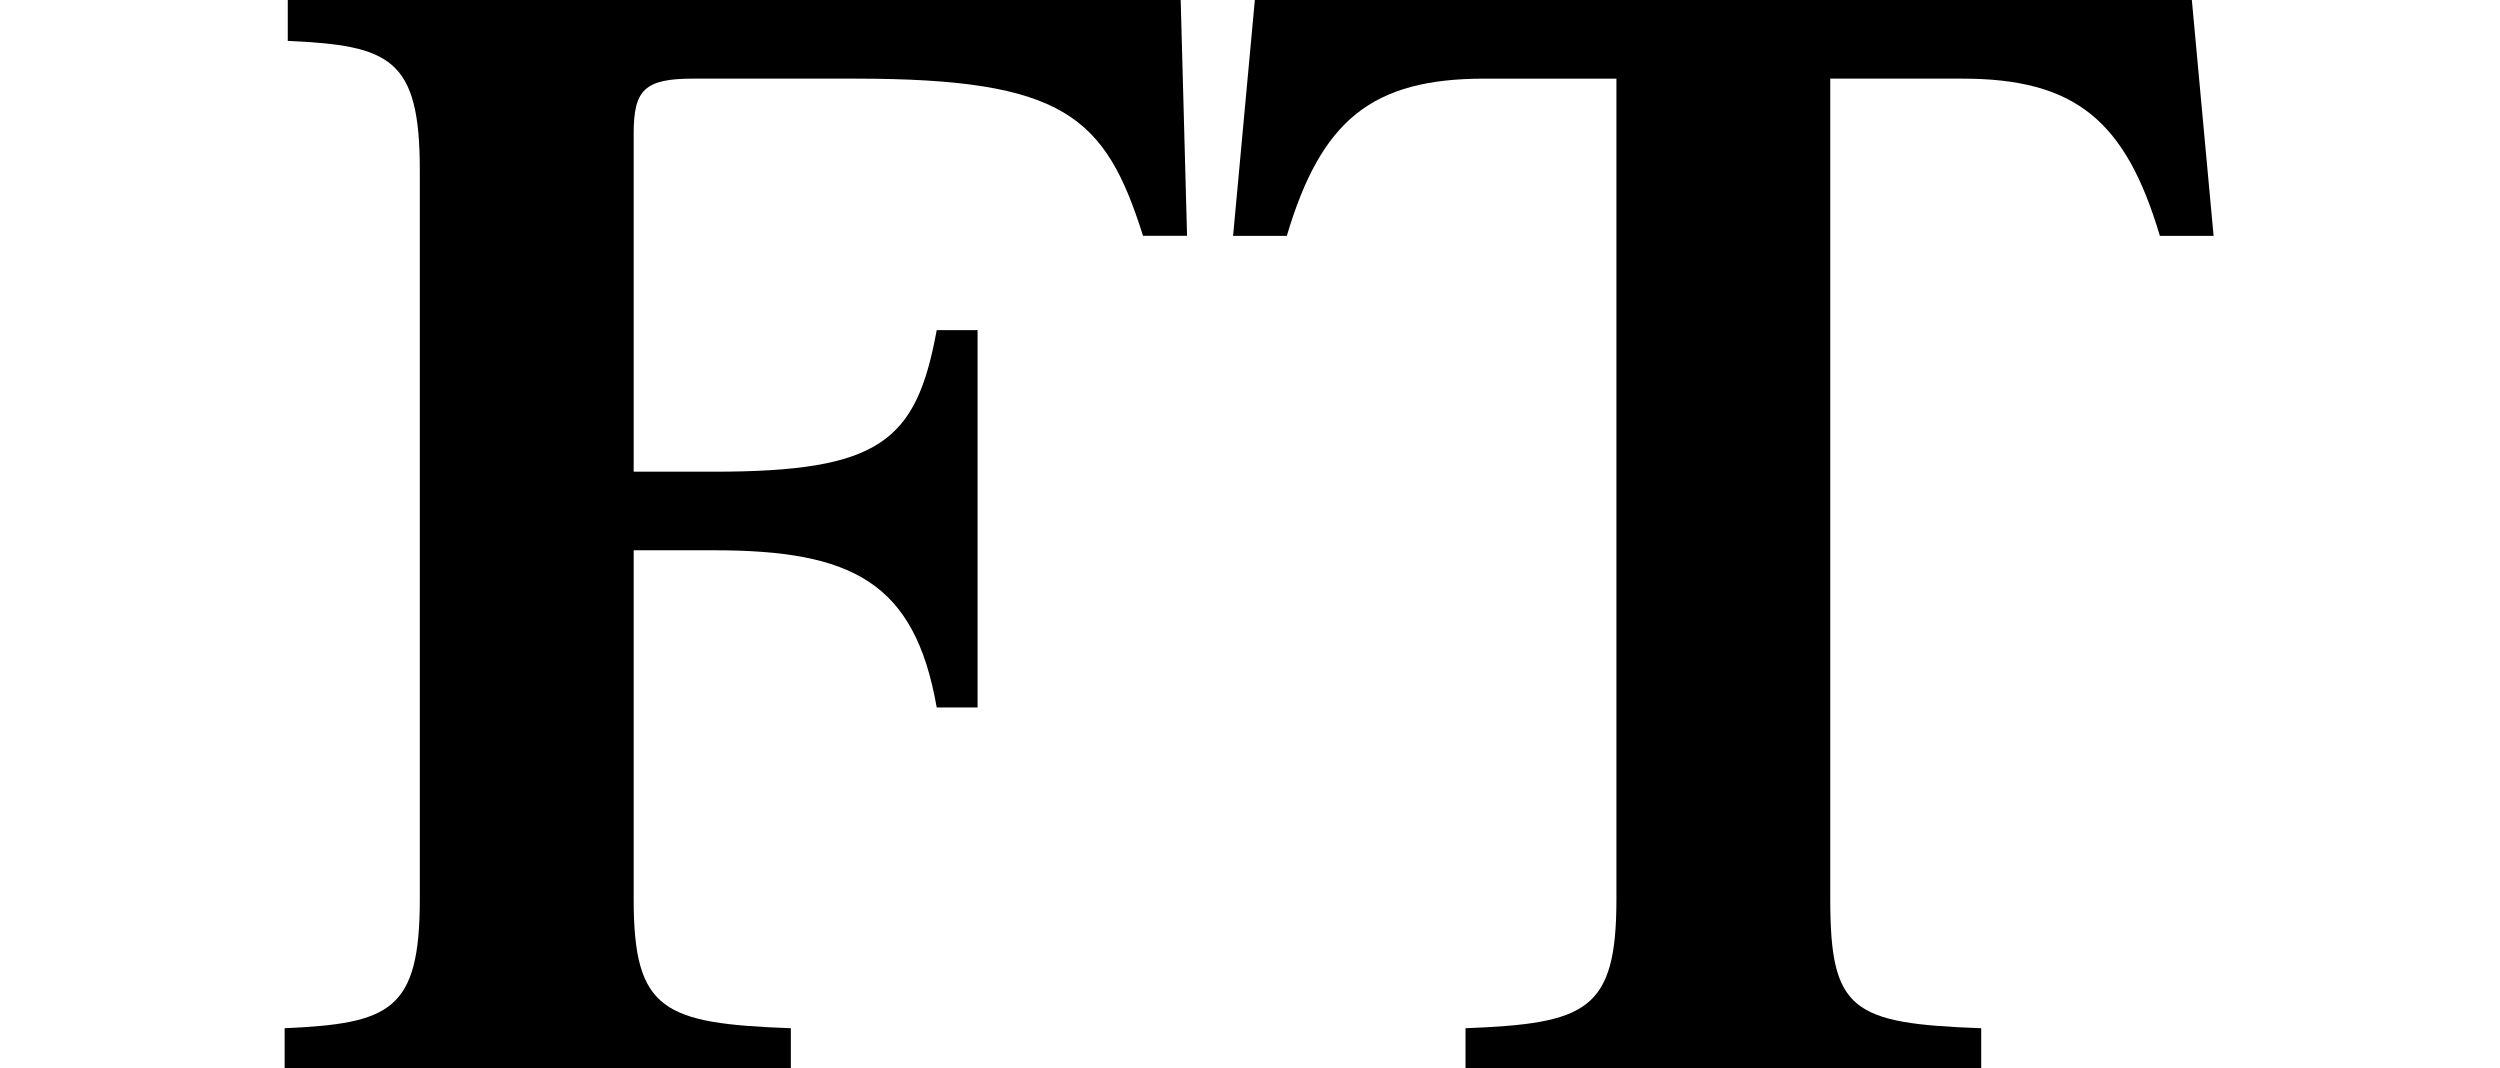
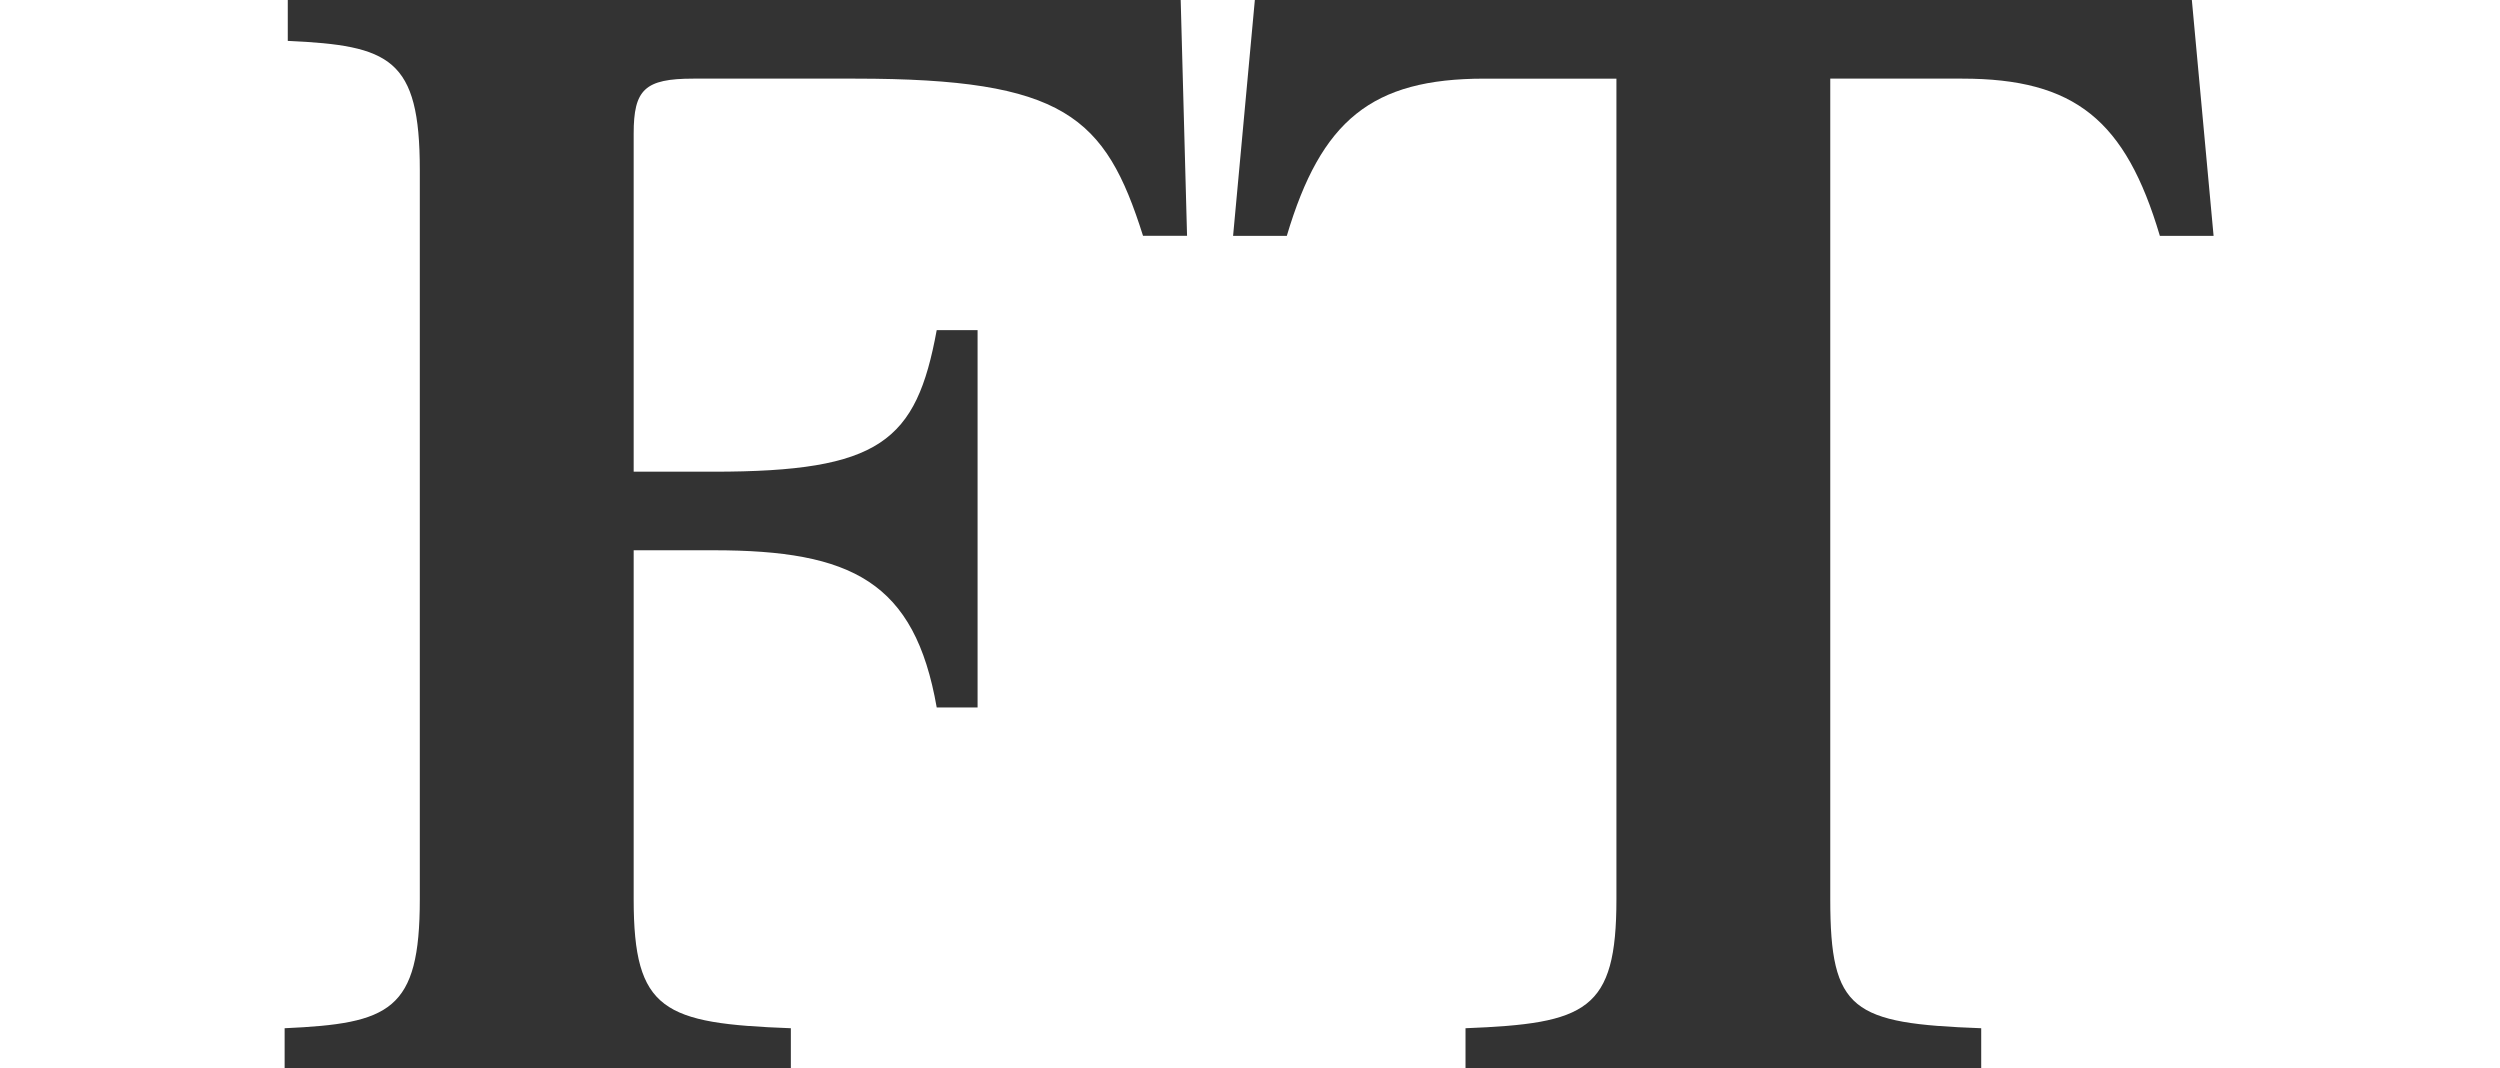
- <svg xmlns="http://www.w3.org/2000/svg" viewBox="0 0 208.833 115.417" width="82" height="35" class="o-ft-header__logo__ft-initials">
+ <svg xmlns="http://www.w3.org/2000/svg" fill="#333333" viewBox="0 0 208.833 115.417" width="82" height="35" class="o-ft-header__logo__ft-initials">
  <path d="M37.753,97.264c0,12.081,3.225,13.439,17.001,13.952v4.421H0v-4.421c11.393-0.513,14.621-1.871,14.621-13.952V18.376c0-12.092-3.229-13.449-14.281-13.954V0h96.58l0.688,25.505h-4.762c-4.083-12.924-8.507-17-31.123-17H44.204c-5.262,0-6.451,1.183-6.451,5.95V51.02h8.628c18.029,0,21.942-3.24,24.15-15.315h4.42V76.52h-4.42c-2.378-13.604-9.184-17.002-24.15-17.002h-8.628V97.264z" />
  <path d="M206.289,0H104.941l-2.354,25.514h5.81c3.713-12.497,9.17-17.008,21.369-17.008h14.284v88.758c0,12.081-3.23,13.439-16.323,13.952v4.421h55.779v-4.421c-13.96-0.513-16.327-1.871-16.327-13.952V8.505h14.278c12.206,0,17.669,4.512,21.373,17.008h5.81L206.289,0z" />
</svg>
